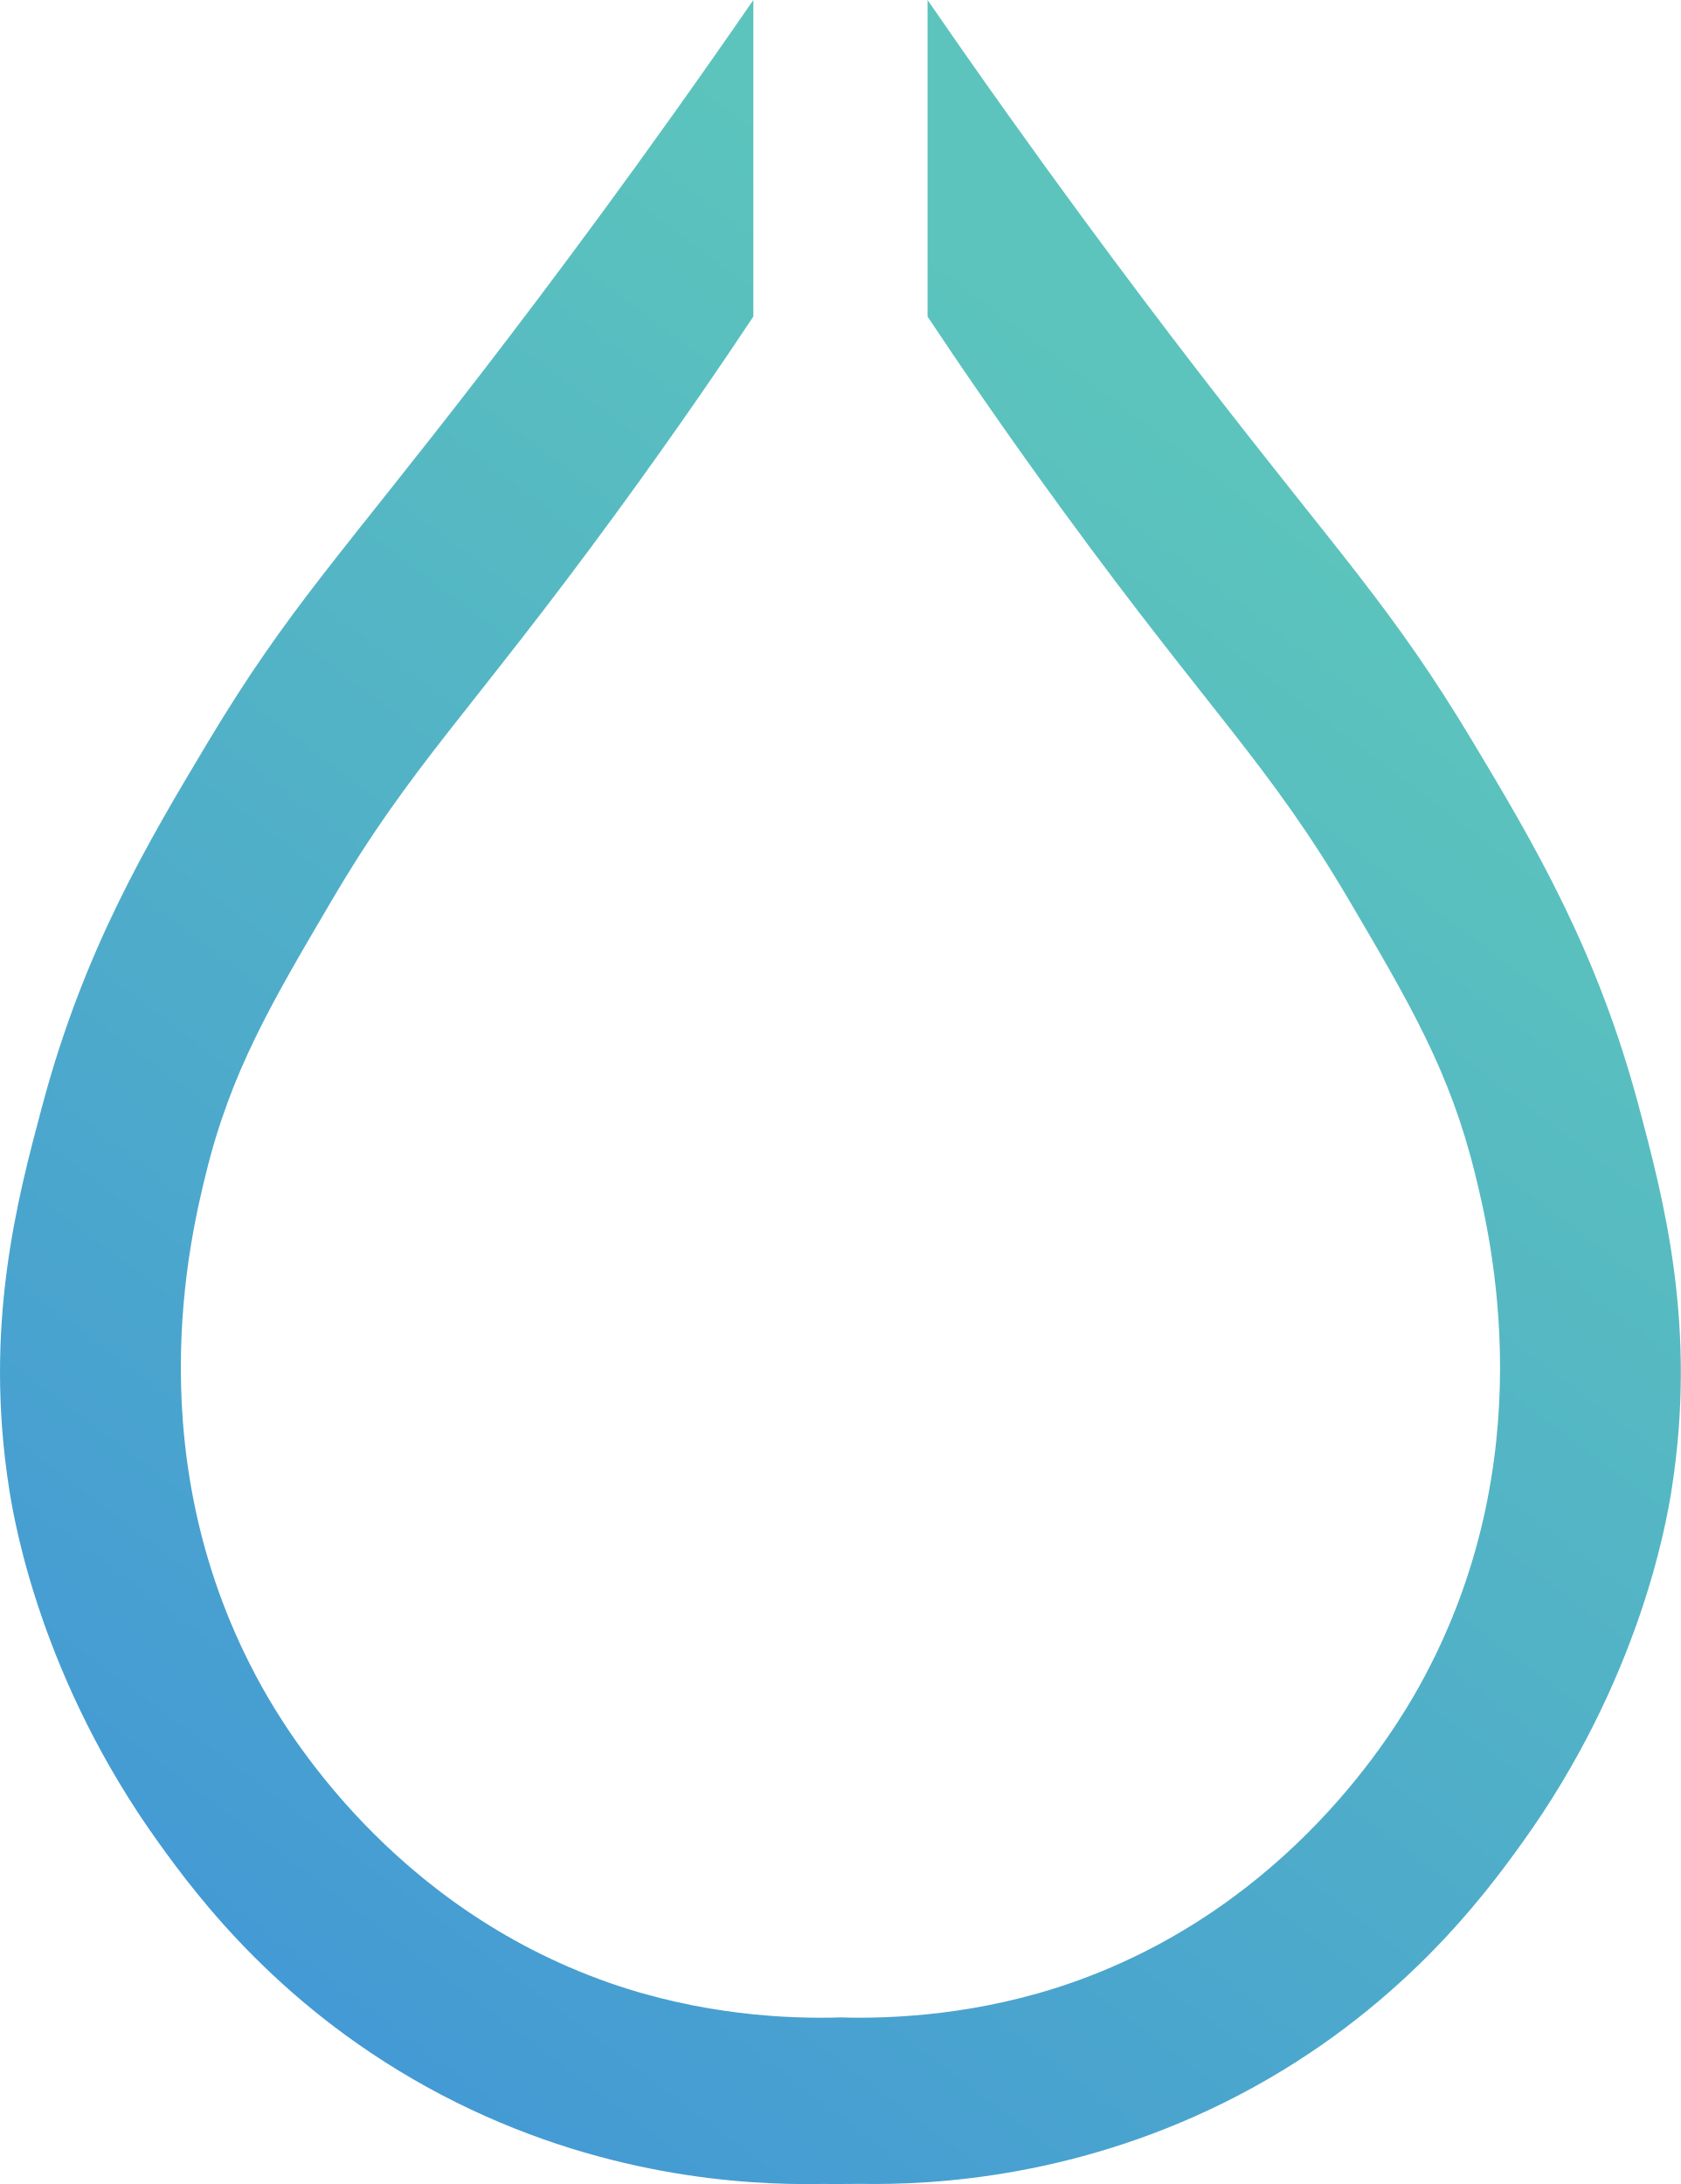
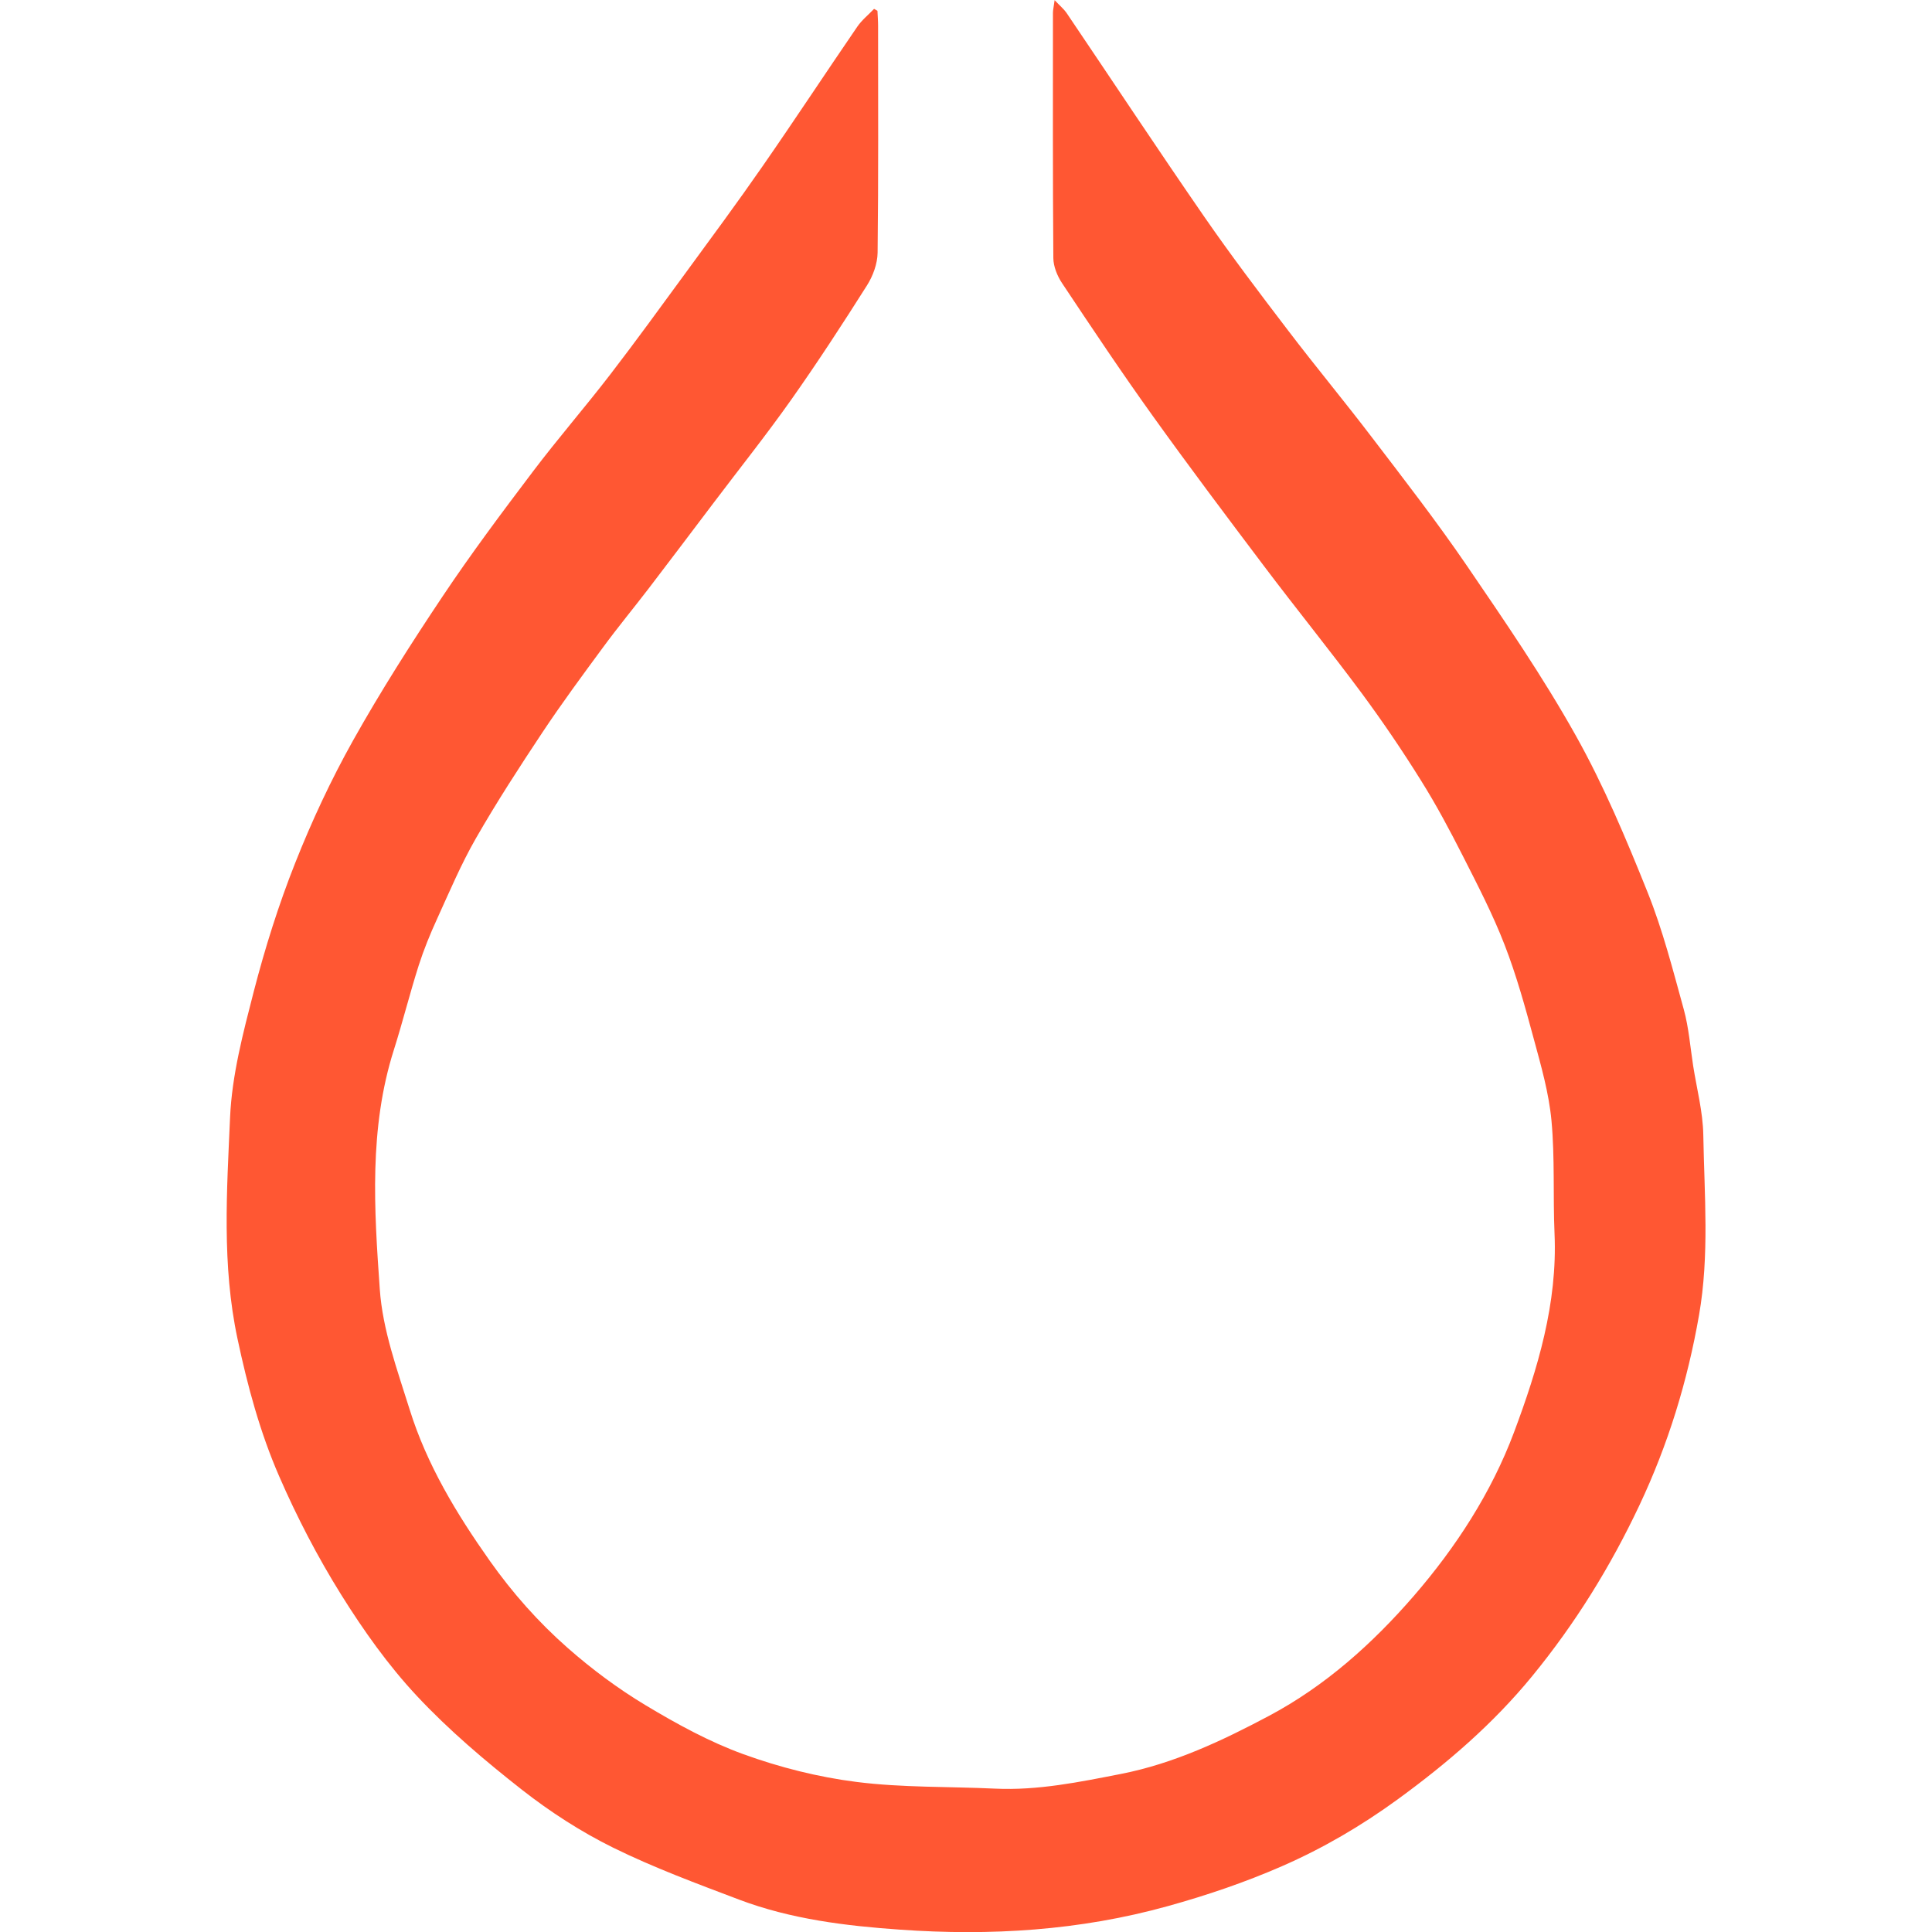
- <svg xmlns="http://www.w3.org/2000/svg" id="Layer_2" data-name="Layer 2" width="761.78" height="989.93" viewBox="0 0 761.78 989.93">
-   <defs>
-     <style>.cls-1{fill:url(#linear-gradient);}</style>
-     <linearGradient id="linear-gradient" x1="302.13" y1="952.85" x2="790.13" y2="305.25" gradientUnits="userSpaceOnUse">
-       <stop offset="0" stop-color="#449ad4" />
-       <stop offset="1" stop-color="#5cc4bc" />
-     </linearGradient>
-   </defs>
-   <path class="cls-1" d="M540,1030.5l8.9-.06c34,.6,100.62-3,172-40.4,72.34-37.94,111-90.44,127.94-114C902.06,802.16,914.31,731,916.67,716c11.76-74.4-3.6-131.87-15-174.56-18.69-69.89-47-117.89-75.11-164.72-36.7-61.17-59.82-83.93-124.84-168.34-29.33-38.1-72.19-95.22-122.24-167.83V184.05c13.36,20.09,34.67,51.48,62.16,89.09C708,364,734.31,387,770.6,448.74c27.47,46.71,45.64,77.6,57,123.8,6.88,28.07,31.86,129.83-25.39,232.58-10.86,19.49-58.38,99.51-157.46,134.15C603.34,953.75,564.31,955.72,540,955c-24.31.76-63.34-1.21-104.73-15.69-99.08-34.64-146.6-114.66-157.46-134.15-57.25-102.75-32.27-204.51-25.39-232.58,11.34-46.2,29.51-77.09,57-123.8C345.69,387,372,364,438.38,273.14c27.49-37.61,48.8-69,62.16-89.09V40.57C450.49,113.18,407.63,170.3,378.3,208.4c-65,84.41-88.14,107.17-124.84,168.34-28.09,46.83-56.42,94.83-75.11,164.72-11.42,42.69-26.78,100.16-15,174.56,2.36,14.94,14.61,86.14,67.86,160.06,16.94,23.52,55.6,76,127.94,114,71.35,37.42,137.94,41,172,40.4Z" transform="translate(-159.11 -40.57)" />
+ <svg xmlns="http://www.w3.org/2000/svg" role="img" viewBox="0 0 24 24" id="Hyprland--Streamline-Simple-Icons.svg" height="24" width="24">
+   <path d="M13.1 0.001c0.071 0.075 0.116 0.112 0.148 0.158 0.569 0.842 1.13 1.691 1.708 2.528 0.333 0.482 0.687 0.949 1.042 1.414 0.343 0.451 0.706 0.887 1.049 1.338 0.398 0.521 0.8 1.04 1.17 1.581 0.473 0.693 0.95 1.388 1.359 2.119 0.348 0.621 0.626 1.285 0.892 1.948 0.188 0.469 0.314 0.965 0.449 1.454 0.062 0.227 0.08 0.466 0.116 0.699 0.045 0.286 0.121 0.572 0.126 0.858 0.013 0.747 0.077 1.495 -0.053 2.239 -0.143 0.82 -0.383 1.604 -0.74 2.361 -0.361 0.765 -0.798 1.471 -1.333 2.124 -0.485 0.592 -1.054 1.081 -1.67 1.53 -0.452 0.329 -0.93 0.609 -1.439 0.831 -0.458 0.2 -0.929 0.36 -1.415 0.495 -1.096 0.305 -2.208 0.372 -3.327 0.293 -0.675 -0.047 -1.357 -0.13 -2 -0.373 -0.528 -0.2 -1.061 -0.397 -1.566 -0.646 -0.399 -0.197 -0.781 -0.444 -1.131 -0.718 -0.459 -0.36 -0.91 -0.742 -1.307 -1.167 -0.356 -0.381 -0.664 -0.815 -0.941 -1.259 -0.292 -0.468 -0.549 -0.963 -0.769 -1.469 -0.238 -0.546 -0.393 -1.121 -0.518 -1.71 -0.195 -0.916 -0.132 -1.834 -0.092 -2.748 0.023 -0.525 0.162 -1.05 0.294 -1.563 0.14 -0.541 0.309 -1.079 0.515 -1.598 0.206 -0.52 0.445 -1.032 0.718 -1.52 0.343 -0.612 0.722 -1.207 1.112 -1.79 0.354 -0.53 0.737 -1.042 1.122 -1.551 0.31 -0.41 0.648 -0.799 0.961 -1.206 0.317 -0.412 0.622 -0.833 0.929 -1.252 0.325 -0.444 0.652 -0.886 0.966 -1.339 0.398 -0.573 0.781 -1.156 1.175 -1.731 0.056 -0.082 0.138 -0.147 0.208 -0.221 0.014 0.008 0.028 0.016 0.042 0.024 0.003 0.063 0.008 0.126 0.008 0.189 0 0.939 0.005 1.877 -0.006 2.816 -0.002 0.138 -0.058 0.29 -0.133 0.408 -0.303 0.479 -0.613 0.955 -0.94 1.418 -0.31 0.439 -0.646 0.86 -0.97 1.289 -0.267 0.353 -0.534 0.707 -0.803 1.059 -0.187 0.244 -0.383 0.481 -0.565 0.729 -0.255 0.346 -0.511 0.693 -0.75 1.052 -0.287 0.432 -0.57 0.868 -0.828 1.318 -0.185 0.322 -0.33 0.666 -0.484 1.004 -0.086 0.188 -0.164 0.379 -0.227 0.575 -0.111 0.348 -0.199 0.703 -0.309 1.05 -0.311 0.977 -0.245 1.983 -0.175 2.976 0.035 0.504 0.218 1.004 0.371 1.493 0.214 0.686 0.582 1.294 0.996 1.88 0.283 0.4 0.604 0.762 0.968 1.082 0.299 0.263 0.624 0.505 0.965 0.71 0.388 0.233 0.792 0.455 1.216 0.609 0.452 0.164 0.93 0.285 1.407 0.345 0.568 0.072 1.146 0.056 1.72 0.083 0.532 0.025 1.049 -0.082 1.566 -0.183 0.656 -0.129 1.256 -0.412 1.839 -0.722 0.697 -0.371 1.283 -0.896 1.796 -1.488 0.524 -0.605 0.965 -1.285 1.245 -2.032 0.295 -0.788 0.542 -1.603 0.504 -2.469 -0.02 -0.468 0.005 -0.939 -0.038 -1.404 -0.032 -0.343 -0.129 -0.681 -0.22 -1.016 -0.106 -0.393 -0.215 -0.788 -0.362 -1.167 -0.146 -0.378 -0.334 -0.74 -0.517 -1.101 -0.163 -0.321 -0.332 -0.639 -0.523 -0.943a16.574 16.574 0 0 0 -0.737 -1.085c-0.394 -0.531 -0.811 -1.045 -1.209 -1.573 -0.466 -0.618 -0.931 -1.236 -1.382 -1.865 -0.389 -0.542 -0.76 -1.098 -1.13 -1.654 -0.059 -0.089 -0.107 -0.206 -0.108 -0.311 -0.008 -1.016 -0.005 -2.031 -0.005 -3.047 0 -0.034 0.009 -0.068 0.021 -0.158z" fill="#FF5733" stroke-width="1" />
</svg>
